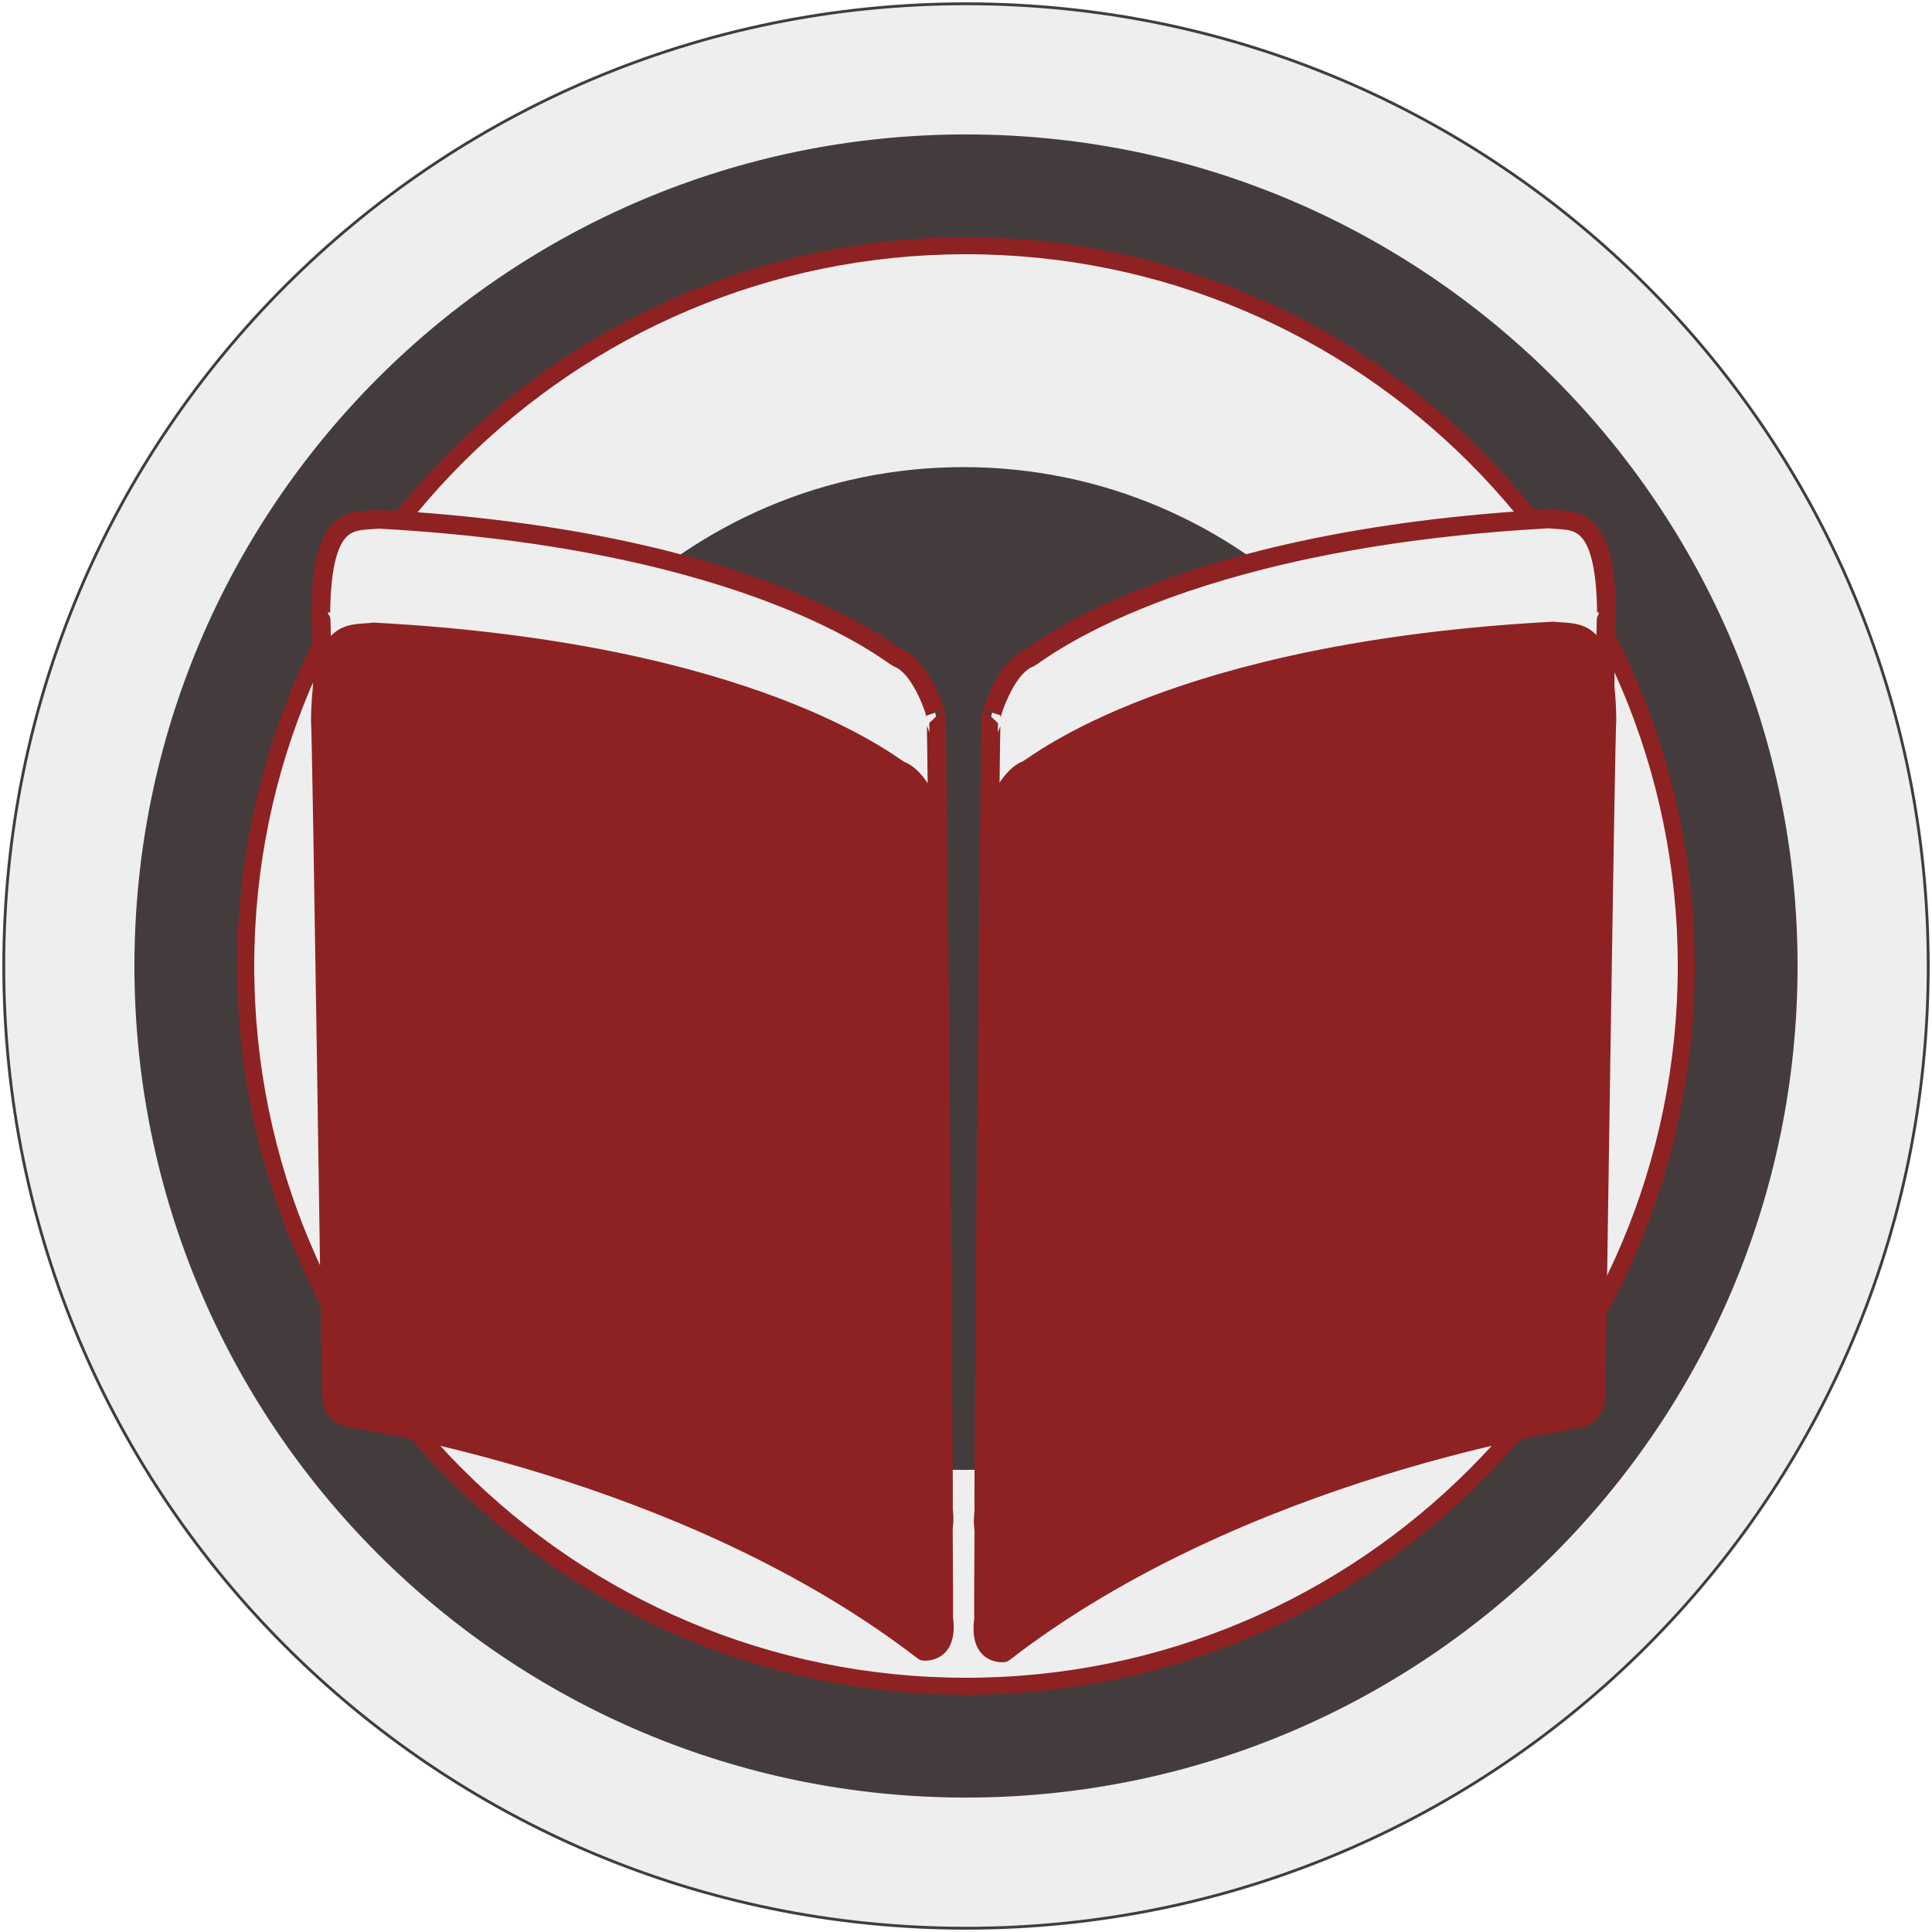
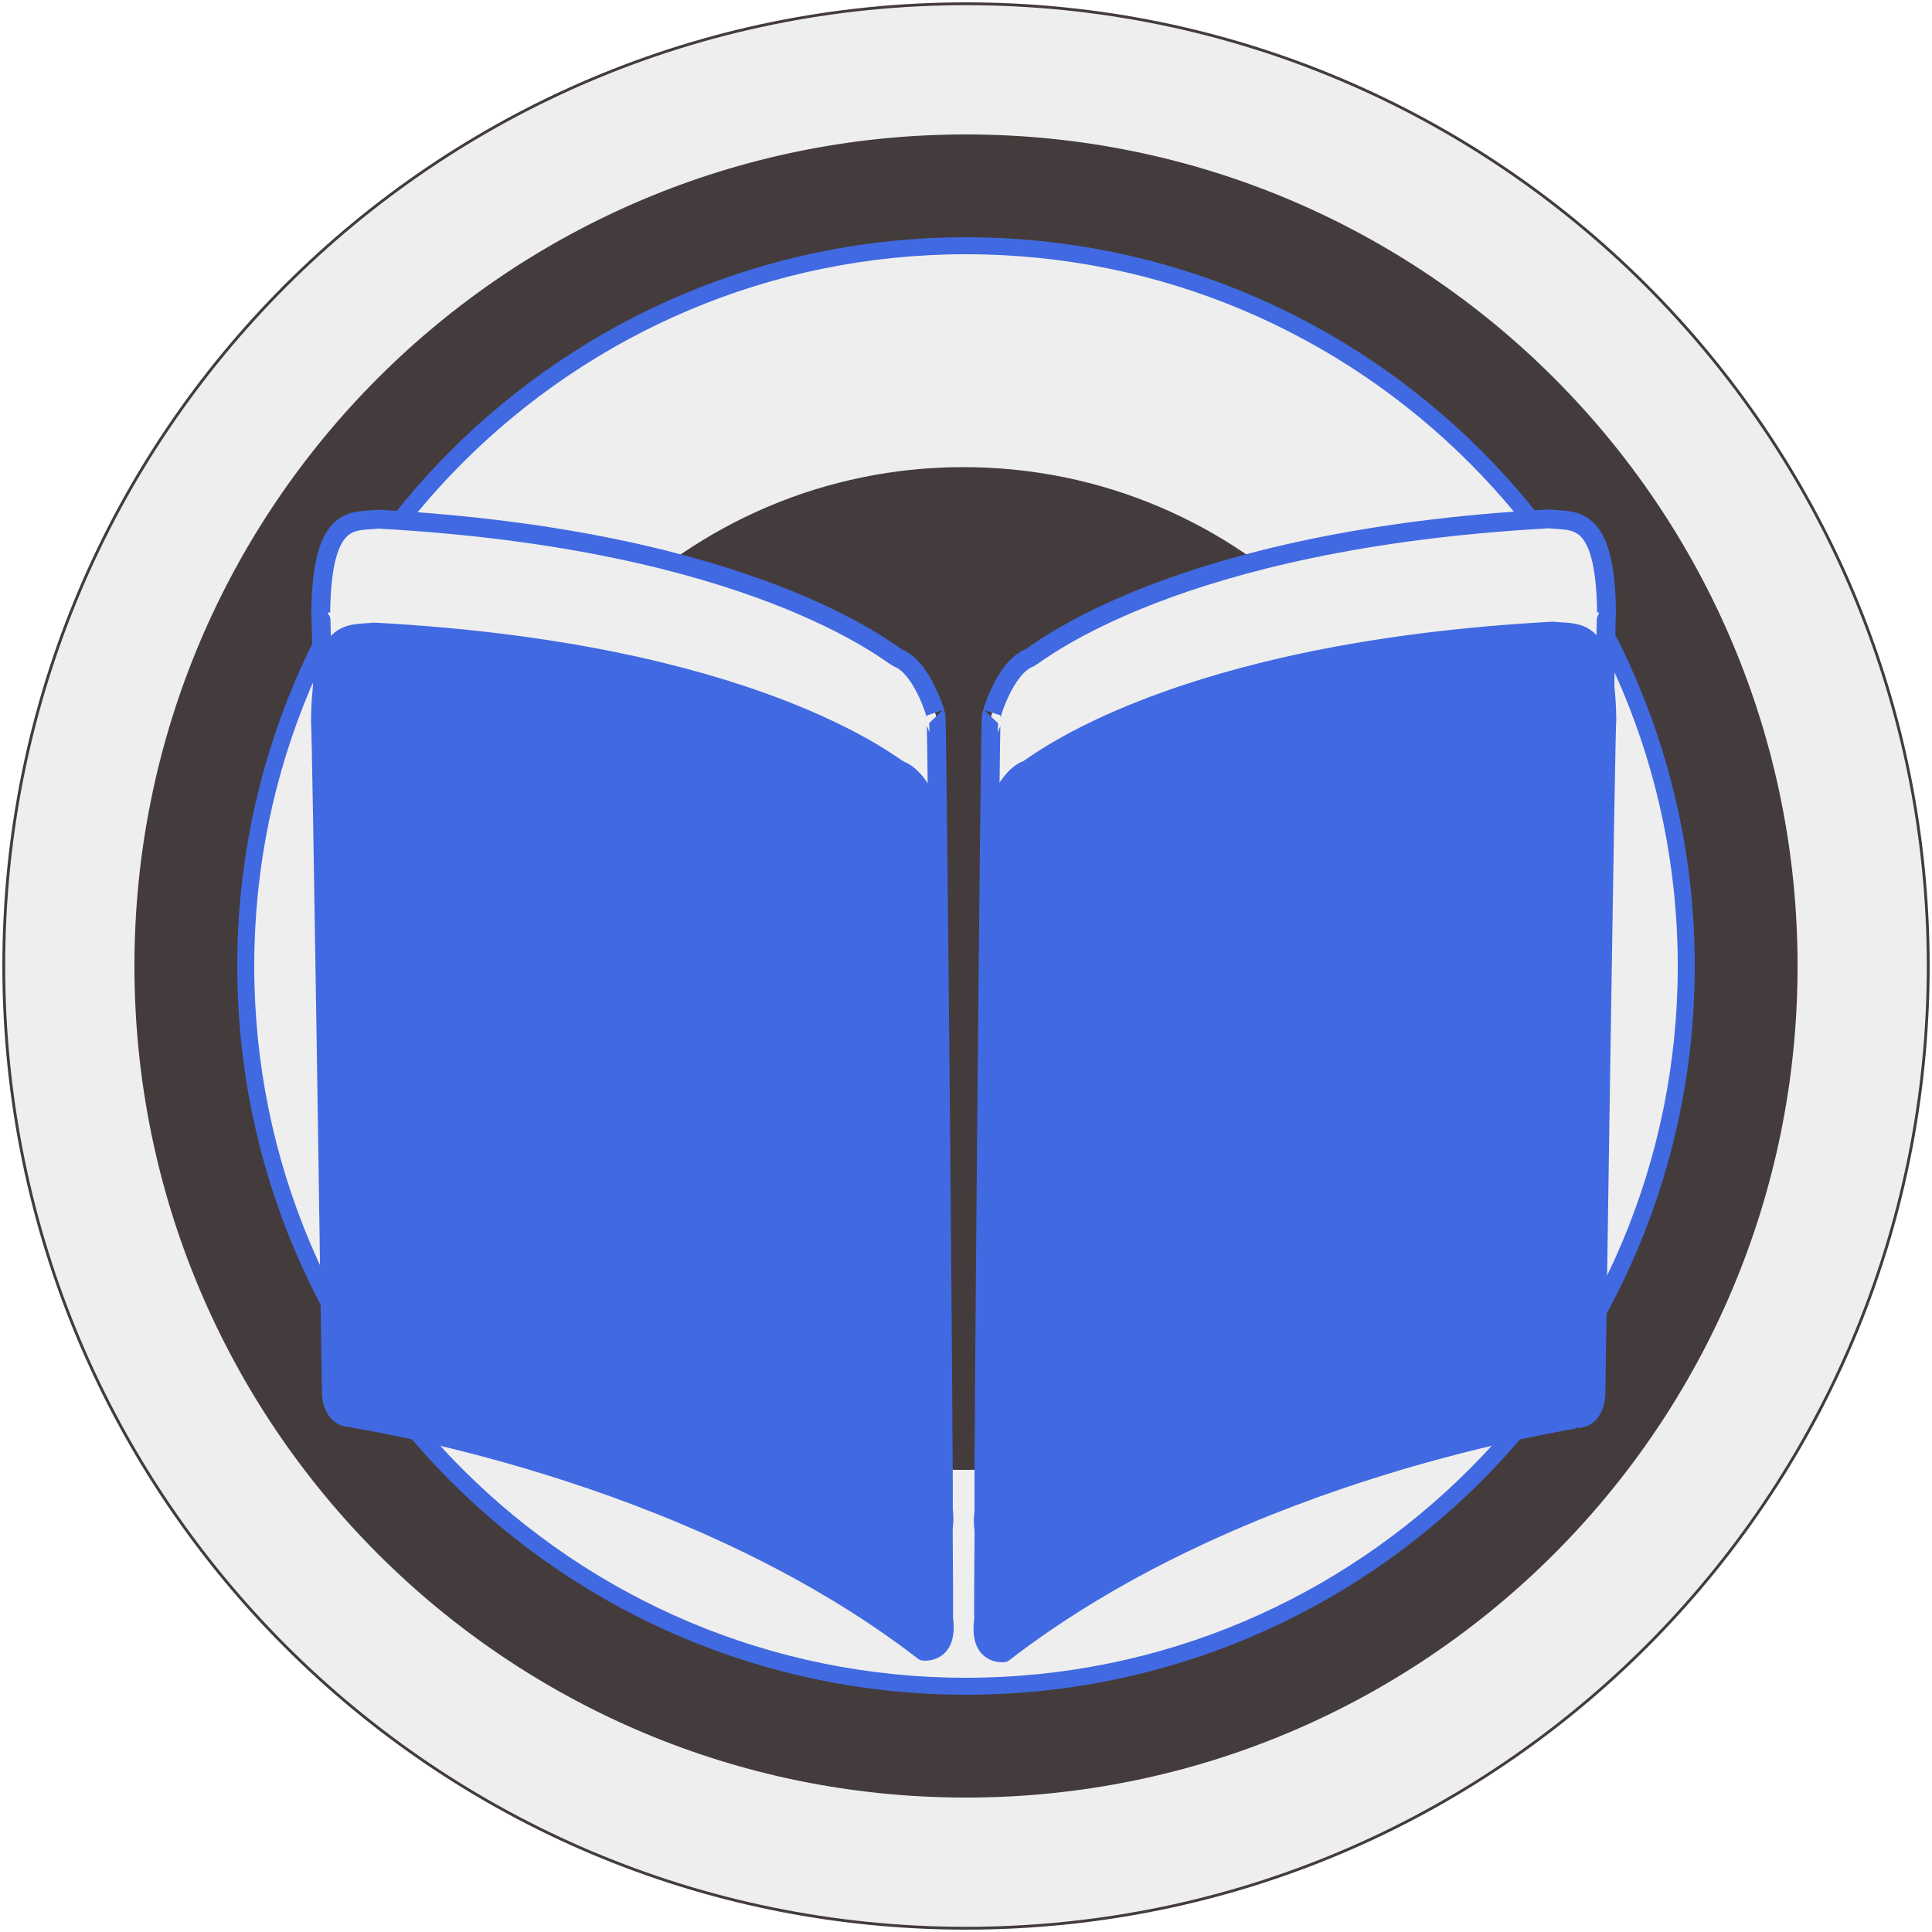
<svg xmlns="http://www.w3.org/2000/svg" width="1024" height="1024">
  <g>
    <rect x="-1" y="-1" width="1026" height="1026" id="canvas_background" fill="none" />
    <g id="canvasGrid" display="none">
      <rect id="svg_1" width="100%" height="100%" x="0" y="0" stroke-width="0" fill="url(#gridpattern)" />
    </g>
  </g>
  <g>
    <ellipse fill="#eeeeee" stroke="#443c3c" stroke-width="1.5" cx="512" cy="512" id="svg_2" rx="510" ry="510" />
    <ellipse fill="#443c3c" stroke-width="1.5" cx="512" cy="512" id="svg_11" rx="440" ry="440" stroke="#443c3c" />
-     <ellipse fill="#8e2222" stroke-width="1.5" cx="512" cy="512" id="svg_12" rx="387" ry="387" stroke="#443c3c" />
-     <ellipse fill="#eeeeee" stroke="#8e2222" stroke-width="1.5" cx="512" cy="512" id="svg_13" rx="378" ry="378" />
+     <ellipse fill="#4169e1" stroke-width="1.5" cx="512" cy="512" id="svg_12" rx="387" ry="387" stroke="#443c3c" />
+     <ellipse fill="#eeeeee" stroke="#4169e1" stroke-width="1.5" cx="512" cy="512" id="svg_13" rx="378" ry="378" />
    <ellipse fill="#443c3c" stroke="#443c3c" stroke-width="1.5" cx="510.667" cy="513.333" id="svg_14" rx="265" ry="265" />
-     <path stroke="#8e2222" fill="#eeeeee" stroke-width="10" d="m175.71,681.237c0,0 -5.076,-356.007 -5.71,-356.666c0.634,-53.106 17.5,-47.829 30.454,-49.405c198.583,10.83 270.91,71.252 275.351,73.499c13.323,5.018 20.937,31.782 20.302,31.123c0.634,0.658 4.441,420.601 3.807,419.943c3.172,22.455 -13.323,21.002 -13.958,20.343c-124.987,-98.152 -297.557,-122.854 -298.192,-123.513c-12.055,-0.795 -12.055,-15.326 -12.055,-15.326z" id="svg_3" />
-     <path stroke="#8e2222" fill="#eeeeee" stroke-width="10" d="m845.789,682.064c0,0 5.076,-356.878 5.711,-357.538c-0.635,-53.236 -17.501,-47.946 -30.456,-49.526c-198.6,10.857 -270.934,71.426 -275.375,73.679c-13.325,5.03 -20.939,31.859 -20.304,31.199c-0.634,0.66 -4.442,421.63 -3.807,420.97c-3.173,22.51 13.325,21.053 13.959,20.393c124.997,-98.392 297.583,-123.155 298.217,-123.815c12.056,-0.797 12.056,-15.363 12.056,-15.363z" id="svg_4" />
-     <path stroke="#8e2222" fill="#8e2222" stroke-width="5" d="m173.136,738.571c0,0 -5.158,-356.007 -5.802,-356.666c0.645,-53.106 17.782,-47.829 30.945,-49.405c201.789,10.83 275.284,71.252 279.797,73.499c13.539,5.018 21.275,31.782 20.63,31.123c0.645,0.658 4.513,420.601 3.868,419.943c3.223,22.455 -13.539,21.002 -14.183,20.343c-127.005,-98.152 -302.362,-122.854 -303.006,-123.513c-12.249,-0.795 -12.249,-15.326 -12.249,-15.326z" id="svg_5" />
-     <path stroke="#8e2222" fill="#8e2222" stroke-width="5" d="m848.364,739.064c0,0 5.158,-356.878 5.803,-357.538c-0.645,-53.236 -17.784,-47.946 -30.948,-49.526c-201.806,10.857 -275.308,71.426 -279.821,73.679c-13.54,5.03 -21.277,31.859 -20.632,31.199c-0.645,0.66 -4.513,421.63 -3.868,420.97c-3.224,22.51 13.54,21.053 14.184,20.393c127.015,-98.392 302.387,-123.155 303.032,-123.815c12.25,-0.797 12.25,-15.363 12.25,-15.363z" id="svg_6" />
+     <path stroke="#4169e1" fill="#eeeeee" stroke-width="10" d="m175.71,681.237c0,0 -5.076,-356.007 -5.71,-356.666c0.634,-53.106 17.5,-47.829 30.454,-49.405c198.583,10.83 270.91,71.252 275.351,73.499c13.323,5.018 20.937,31.782 20.302,31.123c0.634,0.658 4.441,420.601 3.807,419.943c3.172,22.455 -13.323,21.002 -13.958,20.343c-124.987,-98.152 -297.557,-122.854 -298.192,-123.513c-12.055,-0.795 -12.055,-15.326 -12.055,-15.326z" id="svg_3" />
+     <path stroke="#4169e1" fill="#eeeeee" stroke-width="10" d="m845.789,682.064c0,0 5.076,-356.878 5.711,-357.538c-0.635,-53.236 -17.501,-47.946 -30.456,-49.526c-198.6,10.857 -270.934,71.426 -275.375,73.679c-13.325,5.03 -20.939,31.859 -20.304,31.199c-0.634,0.66 -4.442,421.63 -3.807,420.97c-3.173,22.51 13.325,21.053 13.959,20.393c124.997,-98.392 297.583,-123.155 298.217,-123.815c12.056,-0.797 12.056,-15.363 12.056,-15.363z" id="svg_4" />
+     <path stroke="#4169e1" fill="#4169e1" stroke-width="5" d="m173.136,738.571c0,0 -5.158,-356.007 -5.802,-356.666c0.645,-53.106 17.782,-47.829 30.945,-49.405c201.789,10.83 275.284,71.252 279.797,73.499c13.539,5.018 21.275,31.782 20.63,31.123c0.645,0.658 4.513,420.601 3.868,419.943c3.223,22.455 -13.539,21.002 -14.183,20.343c-127.005,-98.152 -302.362,-122.854 -303.006,-123.513c-12.249,-0.795 -12.249,-15.326 -12.249,-15.326z" id="svg_5" />
+     <path stroke="#4169e1" fill="#4169e1" stroke-width="5" d="m848.364,739.064c0,0 5.158,-356.878 5.803,-357.538c-0.645,-53.236 -17.784,-47.946 -30.948,-49.526c-201.806,10.857 -275.308,71.426 -279.821,73.679c-13.54,5.03 -21.277,31.859 -20.632,31.199c-0.645,0.66 -4.513,421.63 -3.868,420.97c-3.224,22.51 13.54,21.053 14.184,20.393c127.015,-98.392 302.387,-123.155 303.032,-123.815c12.25,-0.797 12.25,-15.363 12.25,-15.363z" id="svg_6" />
  </g>
</svg>
